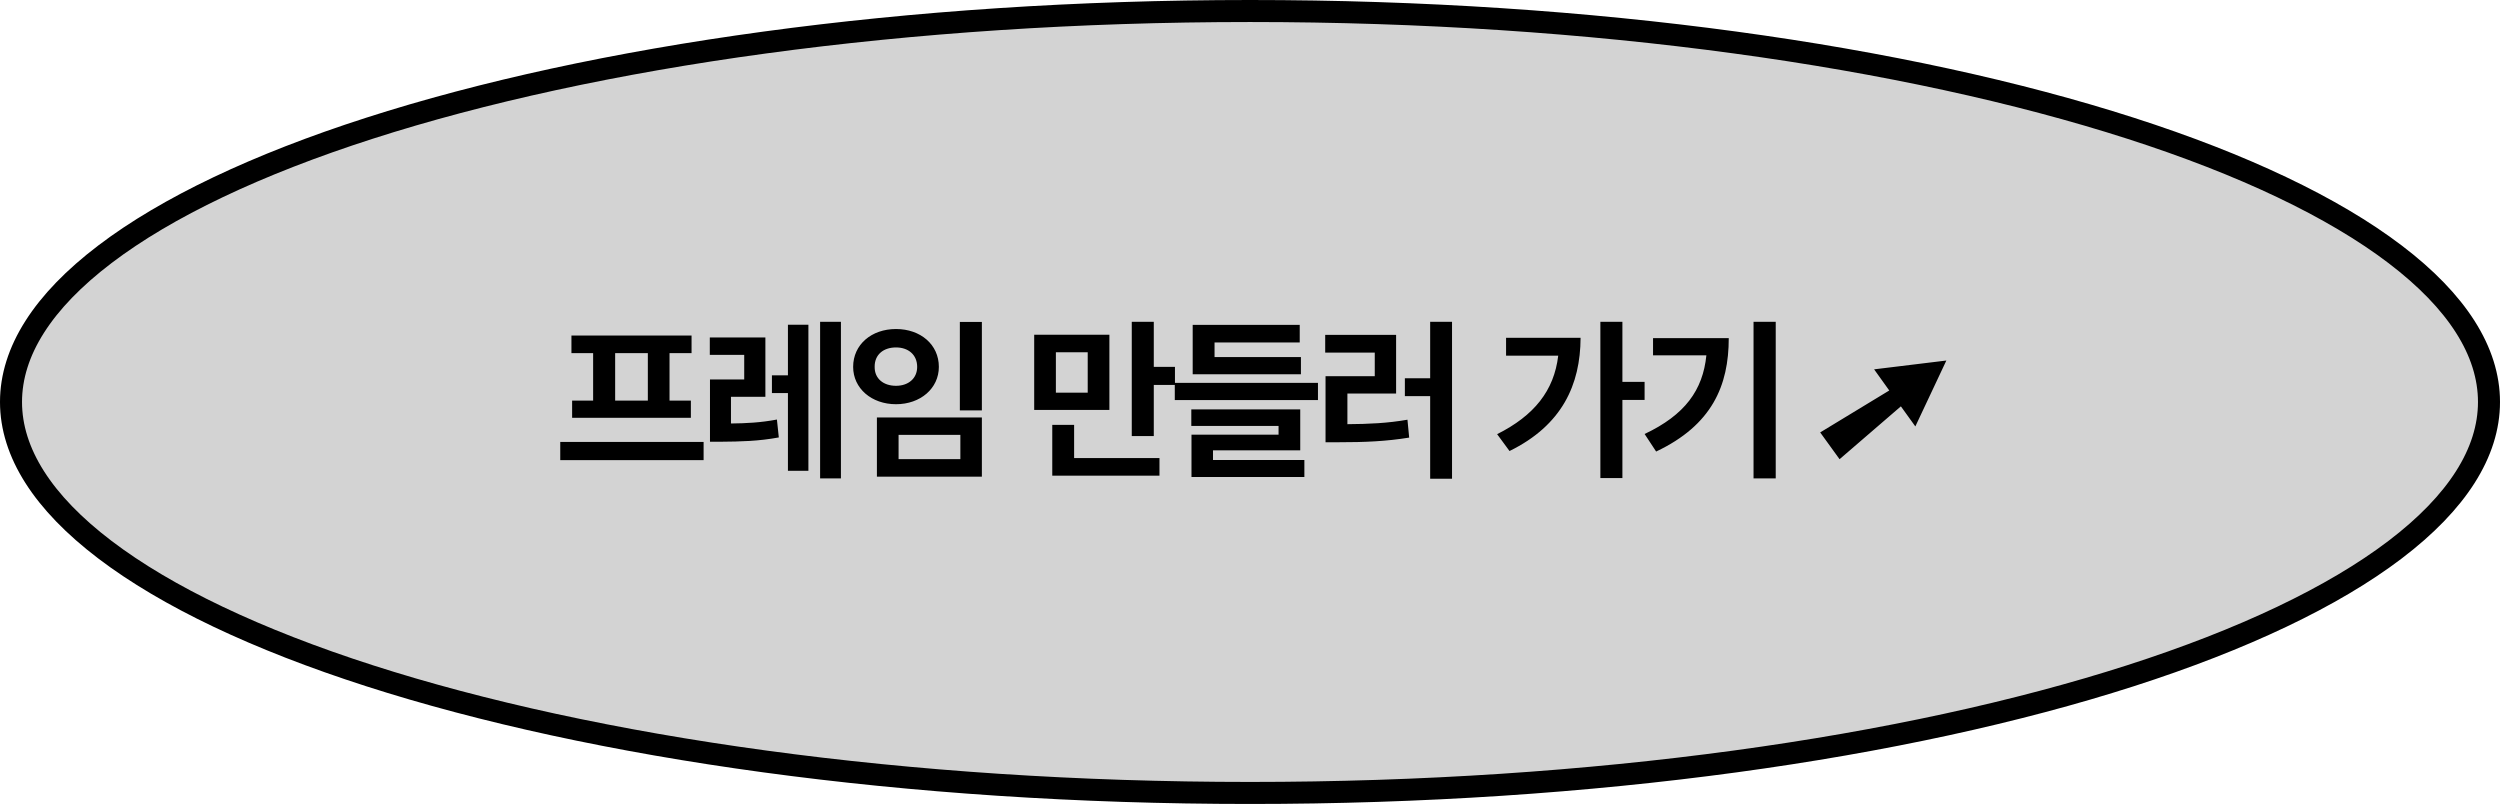
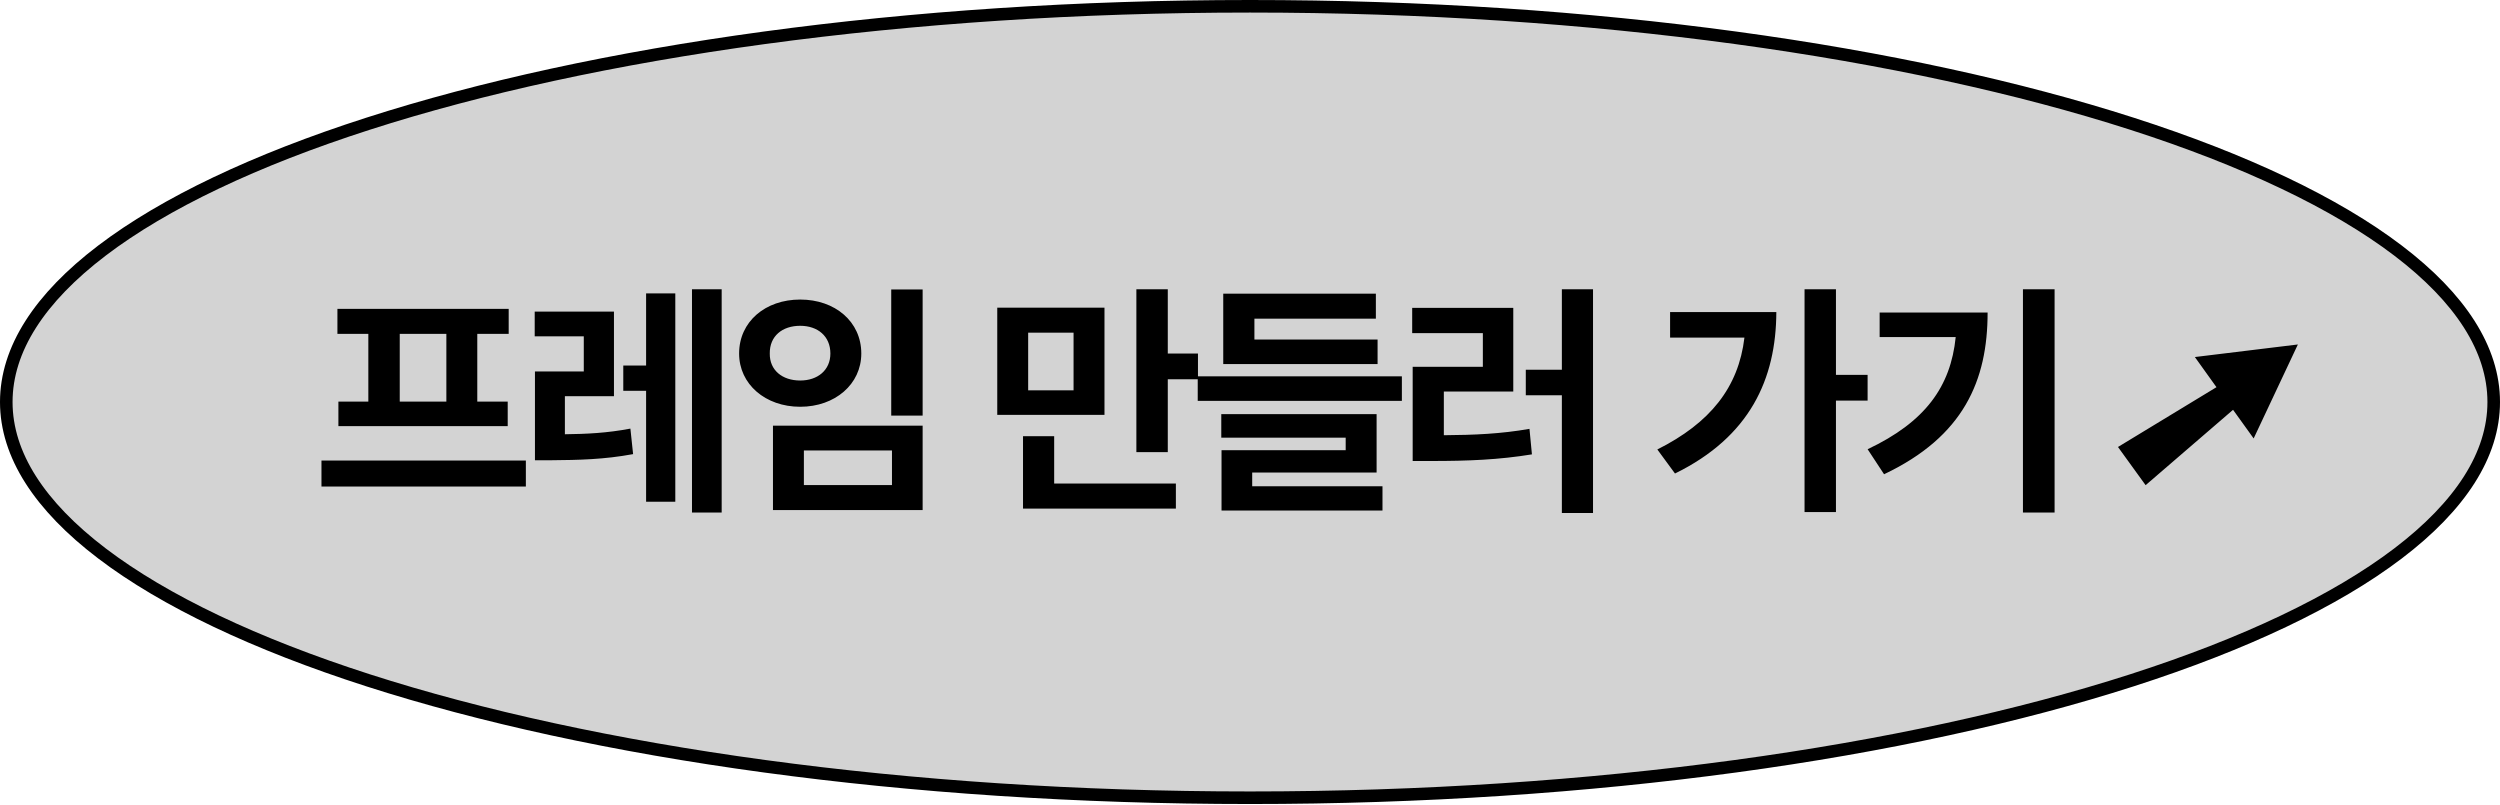
- <svg xmlns="http://www.w3.org/2000/svg" width="227" height="73" viewBox="0 0 227 73" fill="none">
-   <path d="M226 36.5C226 41.086 223.109 45.628 217.475 49.911C211.857 54.183 203.664 58.073 193.45 61.357C173.034 67.923 144.768 72 113.5 72C82.233 72 53.966 67.923 33.55 61.357C23.336 58.073 15.143 54.183 9.525 49.911C3.891 45.628 1 41.086 1 36.5C1 31.914 3.891 27.372 9.525 23.089C15.143 18.817 23.336 14.927 33.55 11.643C53.966 5.077 82.233 1 113.5 1C144.768 1 173.034 5.077 193.45 11.643C203.664 14.927 211.857 18.817 217.475 23.089C223.109 27.372 226 31.914 226 36.5Z" fill="#D3D3D3" stroke="black" stroke-width="2" />
-   <path d="M63.887 40.125V41.781H50.871V40.125H63.887ZM62.793 30.469V32.062H60.793V36.375H62.731V37.938H51.949V36.375H53.856V32.062H51.887V30.469H62.793ZM55.856 36.375H58.824V32.062H55.856V36.375ZM69.497 30.641V36.031H66.372V38.453C67.755 38.438 69.067 38.375 70.544 38.094L70.716 39.719C68.856 40.062 67.263 40.094 65.466 40.109H64.466V34.453H67.575V32.219H64.45V30.641H69.497ZM76.356 29.219V43.438H74.466V29.219H76.356ZM73.403 29.484V42.75H71.544V35.688H70.091V34.078H71.544V29.484H73.403ZM89.154 29.234V37.266H87.154V29.234H89.154ZM89.154 37.906V43.281H79.623V37.906H89.154ZM81.591 39.484V41.688H87.201V39.484H81.591ZM81.357 29.875C83.576 29.875 85.248 31.281 85.248 33.312C85.248 35.266 83.576 36.703 81.357 36.703C79.138 36.703 77.466 35.266 77.466 33.312C77.466 31.281 79.138 29.875 81.357 29.875ZM81.357 31.547C80.216 31.547 79.404 32.203 79.419 33.312C79.404 34.375 80.216 35.031 81.357 35.031C82.466 35.031 83.279 34.375 83.279 33.312C83.279 32.203 82.466 31.547 81.357 31.547ZM100.733 30.391V37.219H93.905V30.391H100.733ZM95.874 31.984V35.656H98.764V31.984H95.874ZM104.764 29.219V33.312H106.686V34.953H104.764V39.594H102.764V29.219H104.764ZM105.28 41.594V43.188H95.546V38.578H97.53V41.594H105.28ZM119.671 34.766V36.328H106.671V34.766H119.671ZM118.124 32.422V33.984H108.296V29.5H118.015V31.094H110.281V32.422H118.124ZM118.062 37.172V40.891H110.14V41.766H118.437V43.312H108.187V39.469H116.093V38.672H108.171V37.172H118.062ZM131.844 29.219V43.469H129.859V35.969H127.562V34.344H129.859V29.219H131.844ZM126.766 30.406V35.734H122.344V38.516C124.305 38.5 125.969 38.43 127.797 38.109L127.953 39.734C125.844 40.078 123.906 40.156 121.531 40.156H120.359V34.156H124.828V32.016H120.328V30.406H126.766ZM147.314 29.219V34.672H149.329V36.312H147.314V43.406H145.314V29.219H147.314ZM143.517 30.672C143.501 34.922 141.845 38.609 137.064 40.953L135.939 39.422C139.306 37.734 141.111 35.469 141.486 32.297H136.751V30.672H143.517ZM161.236 29.219V43.438H159.221V29.219H161.236ZM156.971 30.703C156.971 35.016 155.455 38.594 150.377 41L149.33 39.406C153.002 37.672 154.619 35.422 154.939 32.266H150.096V30.703H156.971ZM167.033 41.696L165.273 39.264L171.545 35.456L170.169 33.536L176.729 32.736L173.913 38.72L172.601 36.896L167.033 41.696Z" fill="black" />
+ <svg xmlns="http://www.w3.org/2000/svg" width="398" height="128" viewBox="0 0 398 128" fill="none">
+   <path d="M397 64C397 72.383 391.717 80.542 381.756 88.116C371.811 95.677 357.358 102.53 339.408 108.303C303.52 119.845 253.878 127 199 127C144.122 127 94.48 119.845 58.592 108.303C40.642 102.53 26.189 95.677 16.244 88.116C6.283 80.542 1 72.383 1 64C1 55.617 6.283 47.458 16.244 39.884C26.189 32.323 40.642 25.47 58.592 19.697C94.48 8.155 144.122 1 199 1C253.878 1 303.52 8.155 339.408 19.697C357.358 25.47 371.811 32.323 381.756 39.884C391.717 47.458 397 55.617 397 64Z" fill="#D3D3D3" stroke="black" stroke-width="2" />
+   <path d="M83.717 73.312V77.453H51.178V73.312H83.717ZM80.983 49.172V53.156H75.983V63.938H80.827V67.844H53.873V63.938H58.639V53.156H53.717V49.172H80.983ZM63.639 63.938H71.061V53.156H63.639V63.938ZM97.742 49.602V63.078H89.93V69.133C93.387 69.094 96.668 68.938 100.359 68.234L100.789 72.297C96.141 73.156 92.156 73.234 87.664 73.273H85.164V59.133H92.938V53.547H85.125V49.602H97.742ZM114.891 46.047V81.594H110.164V46.047H114.891ZM107.508 46.711V79.875H102.859V62.219H99.227V58.195H102.859V46.711H107.508ZM146.884 46.086V66.164H141.884V46.086H146.884ZM146.884 67.766V81.203H123.056V67.766H146.884ZM127.978 71.711V77.219H142.002V71.711H127.978ZM127.392 47.688C132.939 47.688 137.119 51.203 137.119 56.281C137.119 61.164 132.939 64.758 127.392 64.758C121.845 64.758 117.666 61.164 117.666 56.281C117.666 51.203 121.845 47.688 127.392 47.688ZM127.392 51.867C124.541 51.867 122.509 53.508 122.548 56.281C122.509 58.938 124.541 60.578 127.392 60.578C130.166 60.578 132.197 58.938 132.197 56.281C132.197 53.508 130.166 51.867 127.392 51.867ZM175.833 48.977V66.047H158.763V48.977H175.833ZM163.684 52.961V62.141H170.911V52.961H163.684ZM185.911 46.047V56.281H190.716V60.383H185.911V71.984H180.911V46.047H185.911ZM187.2 76.984V80.969H162.864V69.445H167.825V76.984H187.2ZM223.178 59.914V63.82H190.678V59.914H223.178ZM219.311 54.055V57.961H194.741V46.75H219.038V50.734H199.702V54.055H219.311ZM219.155 65.93V75.227H199.35V77.414H220.092V81.281H194.467V71.672H214.233V69.68H194.428V65.93H219.155ZM253.609 46.047V81.672H248.648V62.922H242.906V58.859H248.648V46.047H253.609ZM240.914 49.016V62.336H229.859V69.289C234.762 69.25 238.922 69.074 243.492 68.273L243.883 72.336C238.609 73.195 233.766 73.391 227.828 73.391H224.898V58.391H236.07V53.039H224.82V49.016H240.914ZM292.284 46.047V59.68H297.323V63.781H292.284V81.516H287.284V46.047H292.284ZM282.792 49.68C282.753 60.305 278.613 69.523 266.659 75.383L263.847 71.555C272.265 67.336 276.777 61.672 277.714 53.742H265.878V49.68H282.792ZM327.091 46.047V81.594H322.052V46.047H327.091ZM316.427 49.758C316.427 60.539 312.638 69.484 299.942 75.5L297.325 71.516C306.505 67.18 310.548 61.555 311.348 53.664H299.239V49.758H316.427ZM341.582 77.24L337.182 71.16L352.862 61.64L349.422 56.84L365.822 54.84L358.782 69.8L355.502 65.24L341.582 77.24Z" fill="black" />
</svg>
